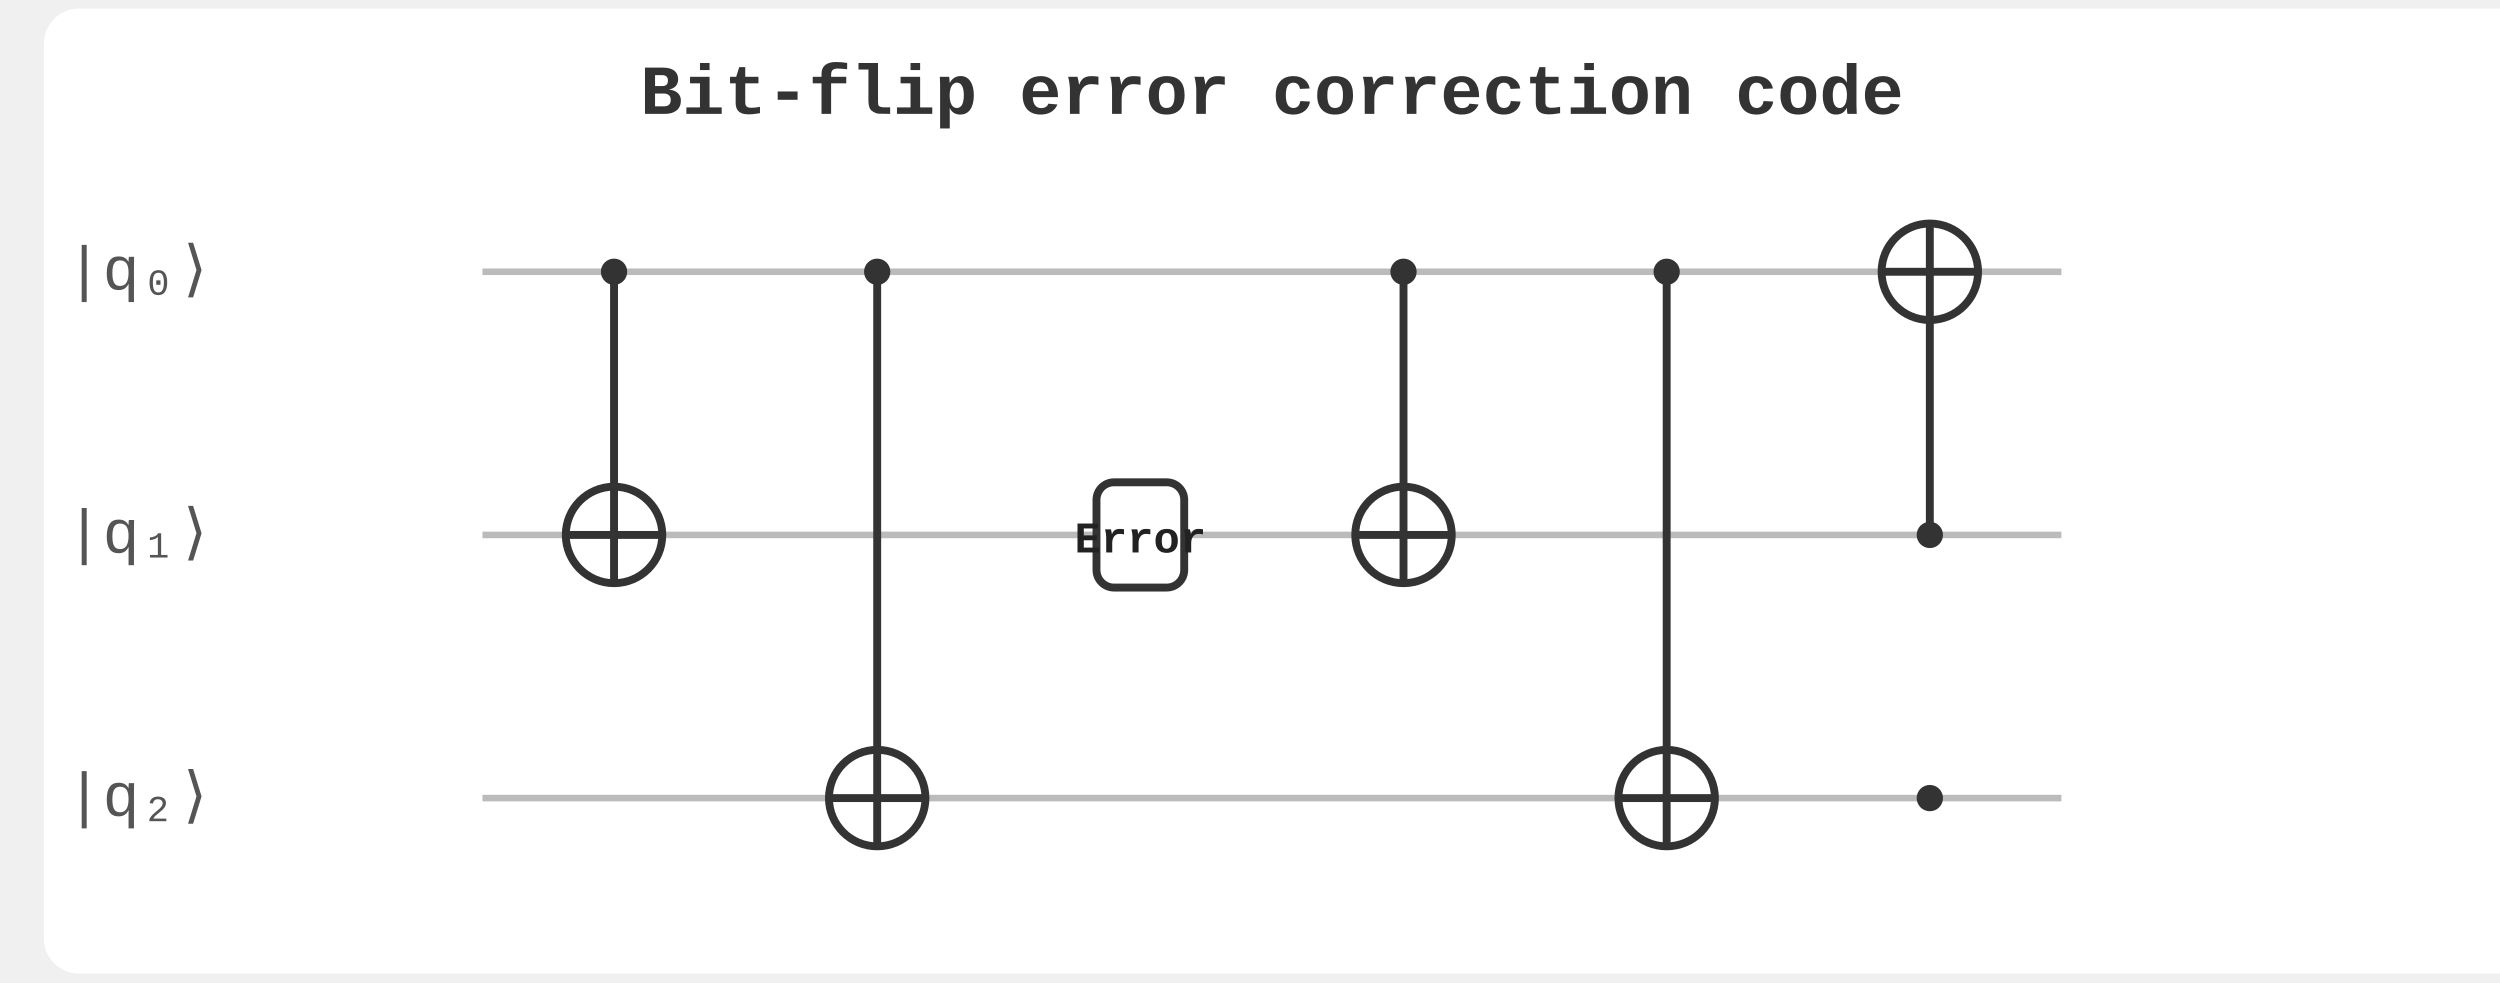
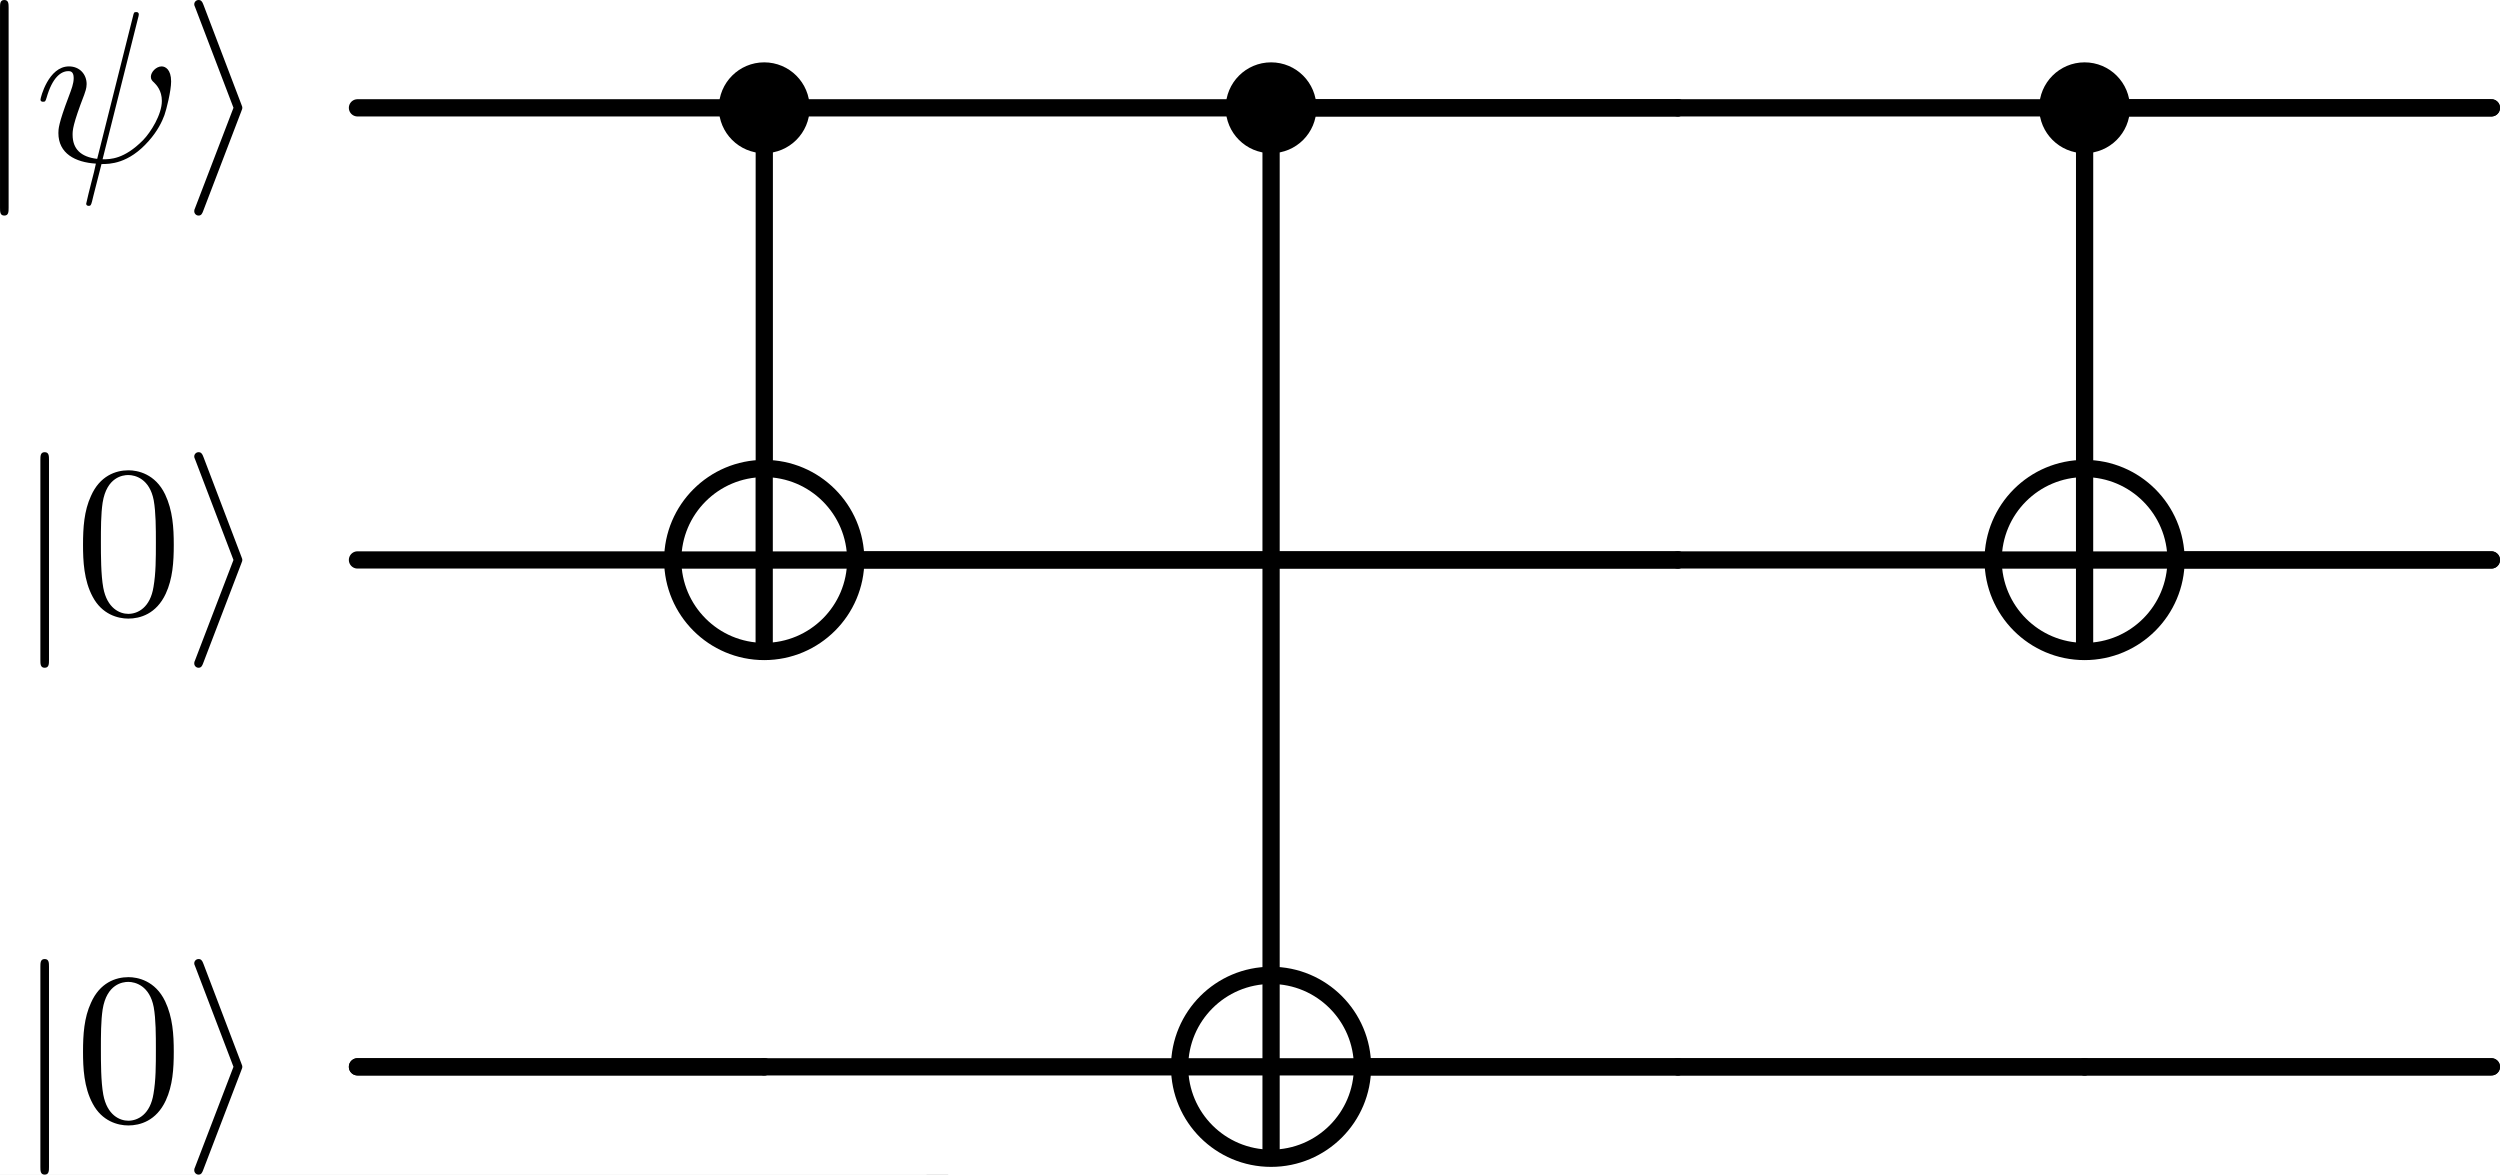
- <svg xmlns="http://www.w3.org/2000/svg" width="560" height="220" viewBox="-10 0 570 220">
-   <rect width="100%" height="100%" fill="white" rx="8" />
-   <style>
-     text { font-family: 'Consolas', 'Courier New', monospace; }
-     .qubit-label { font-size: 14px; fill: #555; }
-     .gate-label { font-size: 15px; fill: #222; font-weight: bold; }
-     .annotation { font-size: 11px; fill: #888; }
-     .wire { stroke: #bbb; stroke-width: 1.5; }
-     .gate-box { fill: #fff; stroke: #333; stroke-width: 1.8; rx: 4; }
-     .control-dot { fill: #333; }
-     .target-circle { fill: #fff; stroke: #333; stroke-width: 1.8; }
-     .target-plus { stroke: #333; stroke-width: 1.8; }
-     .conn-line { stroke: #333; stroke-width: 1.8; }
-     .title { font-size: 16px; fill: #333; font-weight: bold; }
-     .measure-box { fill: #fff; stroke: #333; stroke-width: 1.8; }
-   </style>
-   <text x="280" y="24" text-anchor="middle" class="title">Bit-flip error correction code</text>
-   <text x="5" y="64" class="qubit-label">|q₀⟩</text>
-   <text x="5" y="124" class="qubit-label">|q₁⟩</text>
-   <text x="5" y="184" class="qubit-label">|q₂⟩</text>
-   <line x1="100" y1="60" x2="460" y2="60" class="wire" />
-   <line x1="100" y1="120" x2="460" y2="120" class="wire" />
-   <line x1="100" y1="180" x2="460" y2="180" class="wire" />
-   <line x1="130" y1="60" x2="130" y2="120" class="conn-line" />
-   <circle cx="130" cy="60" r="3" class="control-dot" />
-   <circle cx="130" cy="120" r="11" class="target-circle" />
-   <line x1="119" y1="120" x2="141" y2="120" class="target-plus" />
-   <line x1="130" y1="109" x2="130" y2="131" class="target-plus" />
-   <line x1="190" y1="60" x2="190" y2="180" class="conn-line" />
-   <circle cx="190" cy="60" r="3" class="control-dot" />
-   <circle cx="190" cy="180" r="11" class="target-circle" />
-   <line x1="179" y1="180" x2="201" y2="180" class="target-plus" />
-   <line x1="190" y1="169" x2="190" y2="191" class="target-plus" />
-   <rect x="240" y="108" width="20" height="24" class="gate-box" />
-   <text x="250" y="124" text-anchor="middle" class="gate-label" style="font-size: 10px;">Error</text>
-   <line x1="310" y1="60" x2="310" y2="120" class="conn-line" />
-   <circle cx="310" cy="60" r="3" class="control-dot" />
-   <circle cx="310" cy="120" r="11" class="target-circle" />
-   <line x1="299" y1="120" x2="321" y2="120" class="target-plus" />
-   <line x1="310" y1="109" x2="310" y2="131" class="target-plus" />
-   <line x1="370" y1="60" x2="370" y2="180" class="conn-line" />
-   <circle cx="370" cy="60" r="3" class="control-dot" />
-   <circle cx="370" cy="180" r="11" class="target-circle" />
-   <line x1="359" y1="180" x2="381" y2="180" class="target-plus" />
-   <line x1="370" y1="169" x2="370" y2="191" class="target-plus" />
-   <line x1="430" y1="120" x2="430" y2="60" class="conn-line" />
-   <circle cx="430" cy="120" r="3" class="control-dot" />
-   <circle cx="430" cy="180" r="3" class="control-dot" />
-   <circle cx="430" cy="60" r="11" class="target-circle" />
-   <line x1="419" y1="60" x2="441" y2="60" class="target-plus" />
-   <line x1="430" y1="49" x2="430" y2="71" class="target-plus" />
+ <svg xmlns="http://www.w3.org/2000/svg" xmlns:xlink="http://www.w3.org/1999/xlink" version="1.1" width="115.54pt" height="54.286pt" viewBox="-53.322 -54.507 115.54 54.286">
+   <defs>
+     <clipPath id="clip1">
+       <path d="M-13.773-28.625C-13.773-30.961-15.668-32.855-18.004-32.855C-20.336-32.855-22.231-30.961-22.231-28.625C-22.231-26.293-20.336-24.398-18.004-24.398C-15.668-24.398-13.773-26.293-13.773-28.625ZM-18.004-28.625" />
+     </clipPath>
+     <clipPath id="clip2">
+       <path d="M47.246-28.625C47.246-30.961 45.355-32.855 43.019-32.855C40.684-32.855 38.793-30.961 38.793-28.625C38.793-26.293 40.684-24.398 43.019-24.398C45.355-24.398 47.246-26.293 47.246-28.625ZM43.019-28.625" />
+     </clipPath>
+     <clipPath id="clip3">
+       <path d="M9.648-5.203C9.648-7.535 7.758-9.43 5.422-9.43C3.086-9.43 1.195-7.535 1.195-5.203C1.195-2.867 3.086-.977 5.422-.977C7.758-.977 9.648-2.867 9.648-5.203ZM5.422-5.203" />
+     </clipPath>
+     <path id="g0-105" d="M2.72-2.321C2.77-2.441 2.77-2.461 2.77-2.491S2.77-2.54 2.72-2.66L.976-7.243C.917-7.412 .857-7.472 .747-7.472S.548-7.382 .548-7.273C.548-7.243 .548-7.223 .598-7.113L2.361-2.491L.598 2.112C.548 2.222 .548 2.242 .548 2.291C.548 2.401 .638 2.491 .747 2.491C.877 2.491 .917 2.391 .956 2.291L2.72-2.321Z" />
+     <path id="g0-106" d="M1.584-7.113C1.584-7.293 1.584-7.472 1.385-7.472S1.186-7.293 1.186-7.113V2.132C1.186 2.311 1.186 2.491 1.385 2.491S1.584 2.311 1.584 2.132V-7.113Z" />
+     <path id="g1-32" d="M4.802-6.655C4.812-6.695 4.832-6.755 4.832-6.804C4.832-6.904 4.762-6.914 4.712-6.914C4.613-6.914 4.603-6.894 4.563-6.715L2.909-.13C2.152-.219 1.773-.588 1.773-1.245C1.773-1.445 1.773-1.704 2.311-3.098C2.351-3.218 2.421-3.387 2.421-3.587C2.421-4.035 2.102-4.403 1.604-4.403C.658-4.403 .289-2.959 .289-2.869C.289-2.77 .389-2.77 .408-2.77C.508-2.77 .518-2.79 .568-2.949C.837-3.895 1.235-4.184 1.574-4.184C1.654-4.184 1.823-4.184 1.823-3.866C1.823-3.606 1.724-3.357 1.594-3.009C1.116-1.753 1.116-1.494 1.116-1.325C1.116-.379 1.893 .03 2.849 .09C2.77 .448 2.77 .468 2.63 .996C2.6 1.106 2.401 1.913 2.401 1.943C2.401 1.953 2.401 2.042 2.521 2.042C2.54 2.042 2.59 2.042 2.61 2.002C2.64 1.983 2.7 1.733 2.73 1.594L3.108 .11C3.477 .11 4.354 .11 5.29-.956C5.699-1.415 5.908-1.853 6.017-2.152C6.107-2.401 6.326-3.268 6.326-3.706C6.326-4.264 6.057-4.403 5.888-4.403C5.639-4.403 5.39-4.144 5.39-3.925C5.39-3.796 5.45-3.736 5.539-3.656C5.649-3.547 5.898-3.288 5.898-2.809C5.898-2.172 5.38-1.355 5.031-.996C4.154-.11 3.517-.11 3.158-.11L4.802-6.655Z" />
+     <path id="g2-48" d="M4.583-3.188C4.583-3.985 4.533-4.782 4.184-5.519C3.726-6.476 2.909-6.635 2.491-6.635C1.893-6.635 1.166-6.376 .757-5.45C.438-4.762 .389-3.985 .389-3.188C.389-2.441 .428-1.544 .837-.787C1.265 .02 1.993 .219 2.481 .219C3.019 .219 3.776 .01 4.214-.936C4.533-1.624 4.583-2.401 4.583-3.188ZM2.481 0C2.092 0 1.504-.249 1.325-1.205C1.215-1.803 1.215-2.72 1.215-3.308C1.215-3.945 1.215-4.603 1.295-5.141C1.484-6.326 2.232-6.416 2.481-6.416C2.809-6.416 3.467-6.237 3.656-5.25C3.756-4.692 3.756-3.935 3.756-3.308C3.756-2.56 3.756-1.883 3.646-1.245C3.497-.299 2.929 0 2.481 0Z" />
+   </defs>
+   <g id="page1">
+     <rect x="-10" y="-10" width="200" height="200" fill="#fff" stroke="#ccc" stroke-width="1" rx="4" />
+     <rect x="-53.322" y="-54.507" width="115.54" height="54.286" fill="#fff" />
+     <path d="M-18-47.824V-32.855" stroke="#000" fill="none" stroke-width=".797" stroke-miterlimit="10" stroke-linecap="round" />
+     <path d="M-19.703-49.523H-36.801" stroke="#000" fill="none" stroke-width=".797" stroke-miterlimit="10" stroke-linecap="round" />
+     <path d="M5.422-47.824V-9.43" stroke="#000" fill="none" stroke-width=".797" stroke-miterlimit="10" stroke-linecap="round" />
+     <path d="M3.723-49.523H-16.301" stroke="#000" fill="none" stroke-width=".797" stroke-miterlimit="10" stroke-linecap="round" />
+     <path d="M24.223-49.523H7.125" stroke="#000" fill="none" stroke-width=".797" stroke-miterlimit="10" stroke-linecap="round" />
+     <path d="M24.223-49.523H7.125" stroke="#000" fill="none" stroke-width=".797" stroke-miterlimit="10" stroke-linecap="round" />
+     <path d="M43.02-47.824V-32.855" stroke="#000" fill="none" stroke-width=".797" stroke-miterlimit="10" stroke-linecap="round" />
+     <path d="M41.32-49.523H24.223" stroke="#000" fill="none" stroke-width=".797" stroke-miterlimit="10" stroke-linecap="round" />
+     <path d="M61.82-49.523H44.723" stroke="#000" fill="none" stroke-width=".797" stroke-miterlimit="10" stroke-linecap="round" />
+     <path d="M61.82-49.523H44.723" stroke="#000" fill="none" stroke-width=".797" stroke-miterlimit="10" stroke-linecap="round" />
+     <path d="M-22.23-28.629H-36.801" stroke="#000" fill="none" stroke-width=".797" stroke-miterlimit="10" stroke-linecap="round" />
+     <path d="M5.422-28.629H-13.773" stroke="#000" fill="none" stroke-width=".797" stroke-miterlimit="10" stroke-linecap="round" />
+     <path d="M5.422-28.629H-13.773" stroke="#000" fill="none" stroke-width=".797" stroke-miterlimit="10" stroke-linecap="round" />
+     <path d="M24.223-28.629H5.422" stroke="#000" fill="none" stroke-width=".797" stroke-miterlimit="10" stroke-linecap="round" />
+     <path d="M24.223-28.629H5.422" stroke="#000" fill="none" stroke-width=".797" stroke-miterlimit="10" stroke-linecap="round" />
+     <path d="M38.793-28.629H24.223" stroke="#000" fill="none" stroke-width=".797" stroke-miterlimit="10" stroke-linecap="round" />
+     <path d="M61.82-28.629H47.246" stroke="#000" fill="none" stroke-width=".797" stroke-miterlimit="10" stroke-linecap="round" />
+     <path d="M61.82-28.629H47.246" stroke="#000" fill="none" stroke-width=".797" stroke-miterlimit="10" stroke-linecap="round" />
+     <path d="M-18-5.203H-36.801" stroke="#000" fill="none" stroke-width=".797" stroke-miterlimit="10" stroke-linecap="round" />
+     <path d="M-18-5.203H-36.801" stroke="#000" fill="none" stroke-width=".797" stroke-miterlimit="10" stroke-linecap="round" />
+     <path d="M1.195-5.203H-18" stroke="#000" fill="none" stroke-width=".797" stroke-miterlimit="10" stroke-linecap="round" />
+     <path d="M24.223-5.203H9.648" stroke="#000" fill="none" stroke-width=".797" stroke-miterlimit="10" stroke-linecap="round" />
+     <path d="M24.223-5.203H9.648" stroke="#000" fill="none" stroke-width=".797" stroke-miterlimit="10" stroke-linecap="round" />
+     <path d="M43.02-5.203H24.223" stroke="#000" fill="none" stroke-width=".797" stroke-miterlimit="10" stroke-linecap="round" />
+     <path d="M43.02-5.203H24.223" stroke="#000" fill="none" stroke-width=".797" stroke-miterlimit="10" stroke-linecap="round" />
+     <path d="M61.82-5.203H43.02" stroke="#000" fill="none" stroke-width=".797" stroke-miterlimit="10" stroke-linecap="round" />
+     <path d="M61.82-5.203H43.02" stroke="#000" fill="none" stroke-width=".797" stroke-miterlimit="10" stroke-linecap="round" />
+     <path d="M-16.301-49.523C-16.301-50.465-17.063-51.227-18.004-51.227C-18.941-51.227-19.703-50.465-19.703-49.523C-19.703-48.586-18.941-47.824-18.004-47.824C-17.063-47.824-16.301-48.586-16.301-49.523Z" />
+     <path d="M-16.301-49.523C-16.301-50.465-17.063-51.227-18.004-51.227C-18.941-51.227-19.703-50.465-19.703-49.523C-19.703-48.586-18.941-47.824-18.004-47.824C-17.063-47.824-16.301-48.586-16.301-49.523Z" stroke="#000" fill="none" stroke-width=".797" stroke-miterlimit="10" />
+     <path d="M7.121-49.523C7.121-50.465 6.363-51.227 5.422-51.227C4.484-51.227 3.723-50.465 3.723-49.523C3.723-48.586 4.484-47.824 5.422-47.824C6.363-47.824 7.121-48.586 7.121-49.523Z" />
+     <path d="M7.121-49.523C7.121-50.465 6.363-51.227 5.422-51.227C4.484-51.227 3.723-50.465 3.723-49.523C3.723-48.586 4.484-47.824 5.422-47.824C6.363-47.824 7.121-48.586 7.121-49.523Z" stroke="#000" fill="none" stroke-width=".797" stroke-miterlimit="10" />
+     <path d="M44.719-49.523C44.719-50.465 43.961-51.227 43.019-51.227C42.082-51.227 41.32-50.465 41.32-49.523C41.32-48.586 42.082-47.824 43.019-47.824C43.961-47.824 44.719-48.586 44.719-49.523Z" />
+     <path d="M44.719-49.523C44.719-50.465 43.961-51.227 43.019-51.227C42.082-51.227 41.32-50.465 41.32-49.523C41.32-48.586 42.082-47.824 43.019-47.824C43.961-47.824 44.719-48.586 44.719-49.523Z" stroke="#000" fill="none" stroke-width=".797" stroke-miterlimit="10" />
+     <path d="M-18.004-32.855V-24.398M-22.231-28.625H-13.773" stroke="#000" fill="none" stroke-width=".797" stroke-miterlimit="10" clip-path="url(#clip1)" />
+     <path d="M-13.773-28.625C-13.773-30.961-15.668-32.855-18.004-32.855C-20.336-32.855-22.231-30.961-22.231-28.625C-22.231-26.293-20.336-24.398-18.004-24.398C-15.668-24.398-13.773-26.293-13.773-28.625Z" stroke="#000" fill="none" stroke-width=".797" stroke-miterlimit="10" />
+     <path d="M43.019-32.855V-24.398M38.793-28.625H47.246" stroke="#000" fill="none" stroke-width=".797" stroke-miterlimit="10" clip-path="url(#clip2)" />
+     <path d="M47.246-28.625C47.246-30.961 45.355-32.855 43.019-32.855C40.684-32.855 38.793-30.961 38.793-28.625C38.793-26.293 40.684-24.398 43.019-24.398C45.355-24.398 47.246-26.293 47.246-28.625Z" stroke="#000" fill="none" stroke-width=".797" stroke-miterlimit="10" />
+     <path d="M5.422-9.43V-.977M1.195-5.203H9.648" stroke="#000" fill="none" stroke-width=".797" stroke-miterlimit="10" clip-path="url(#clip3)" />
+     <path d="M9.648-5.203C9.648-7.535 7.758-9.43 5.422-9.43C3.086-9.43 1.195-7.535 1.195-5.203C1.195-2.867 3.086-.977 5.422-.977C7.758-.977 9.648-2.867 9.648-5.203Z" stroke="#000" fill="none" stroke-width=".797" stroke-miterlimit="10" />
+     <g transform="matrix(1 0 0 1 -67.0165 -20.934)">
+       <use x="12.509" y="-26.101" xlink:href="#g0-106" />
+       <use x="15.277" y="-26.101" xlink:href="#g1-32" />
+       <use x="22.124" y="-26.101" xlink:href="#g0-105" />
+     </g>
+     <g transform="matrix(1 0 0 1 -65.1508 -.0357)">
+       <use x="12.509" y="-26.101" xlink:href="#g0-106" />
+       <use x="15.277" y="-26.101" xlink:href="#g2-48" />
+       <use x="20.258" y="-26.101" xlink:href="#g0-105" />
+     </g>
+     <g transform="matrix(1 0 0 1 -65.1508 23.38895)">
+       <use x="12.509" y="-26.101" xlink:href="#g0-106" />
+       <use x="15.277" y="-26.101" xlink:href="#g2-48" />
+       <use x="20.258" y="-26.101" xlink:href="#g0-105" />
+     </g>
+   </g>
</svg>
